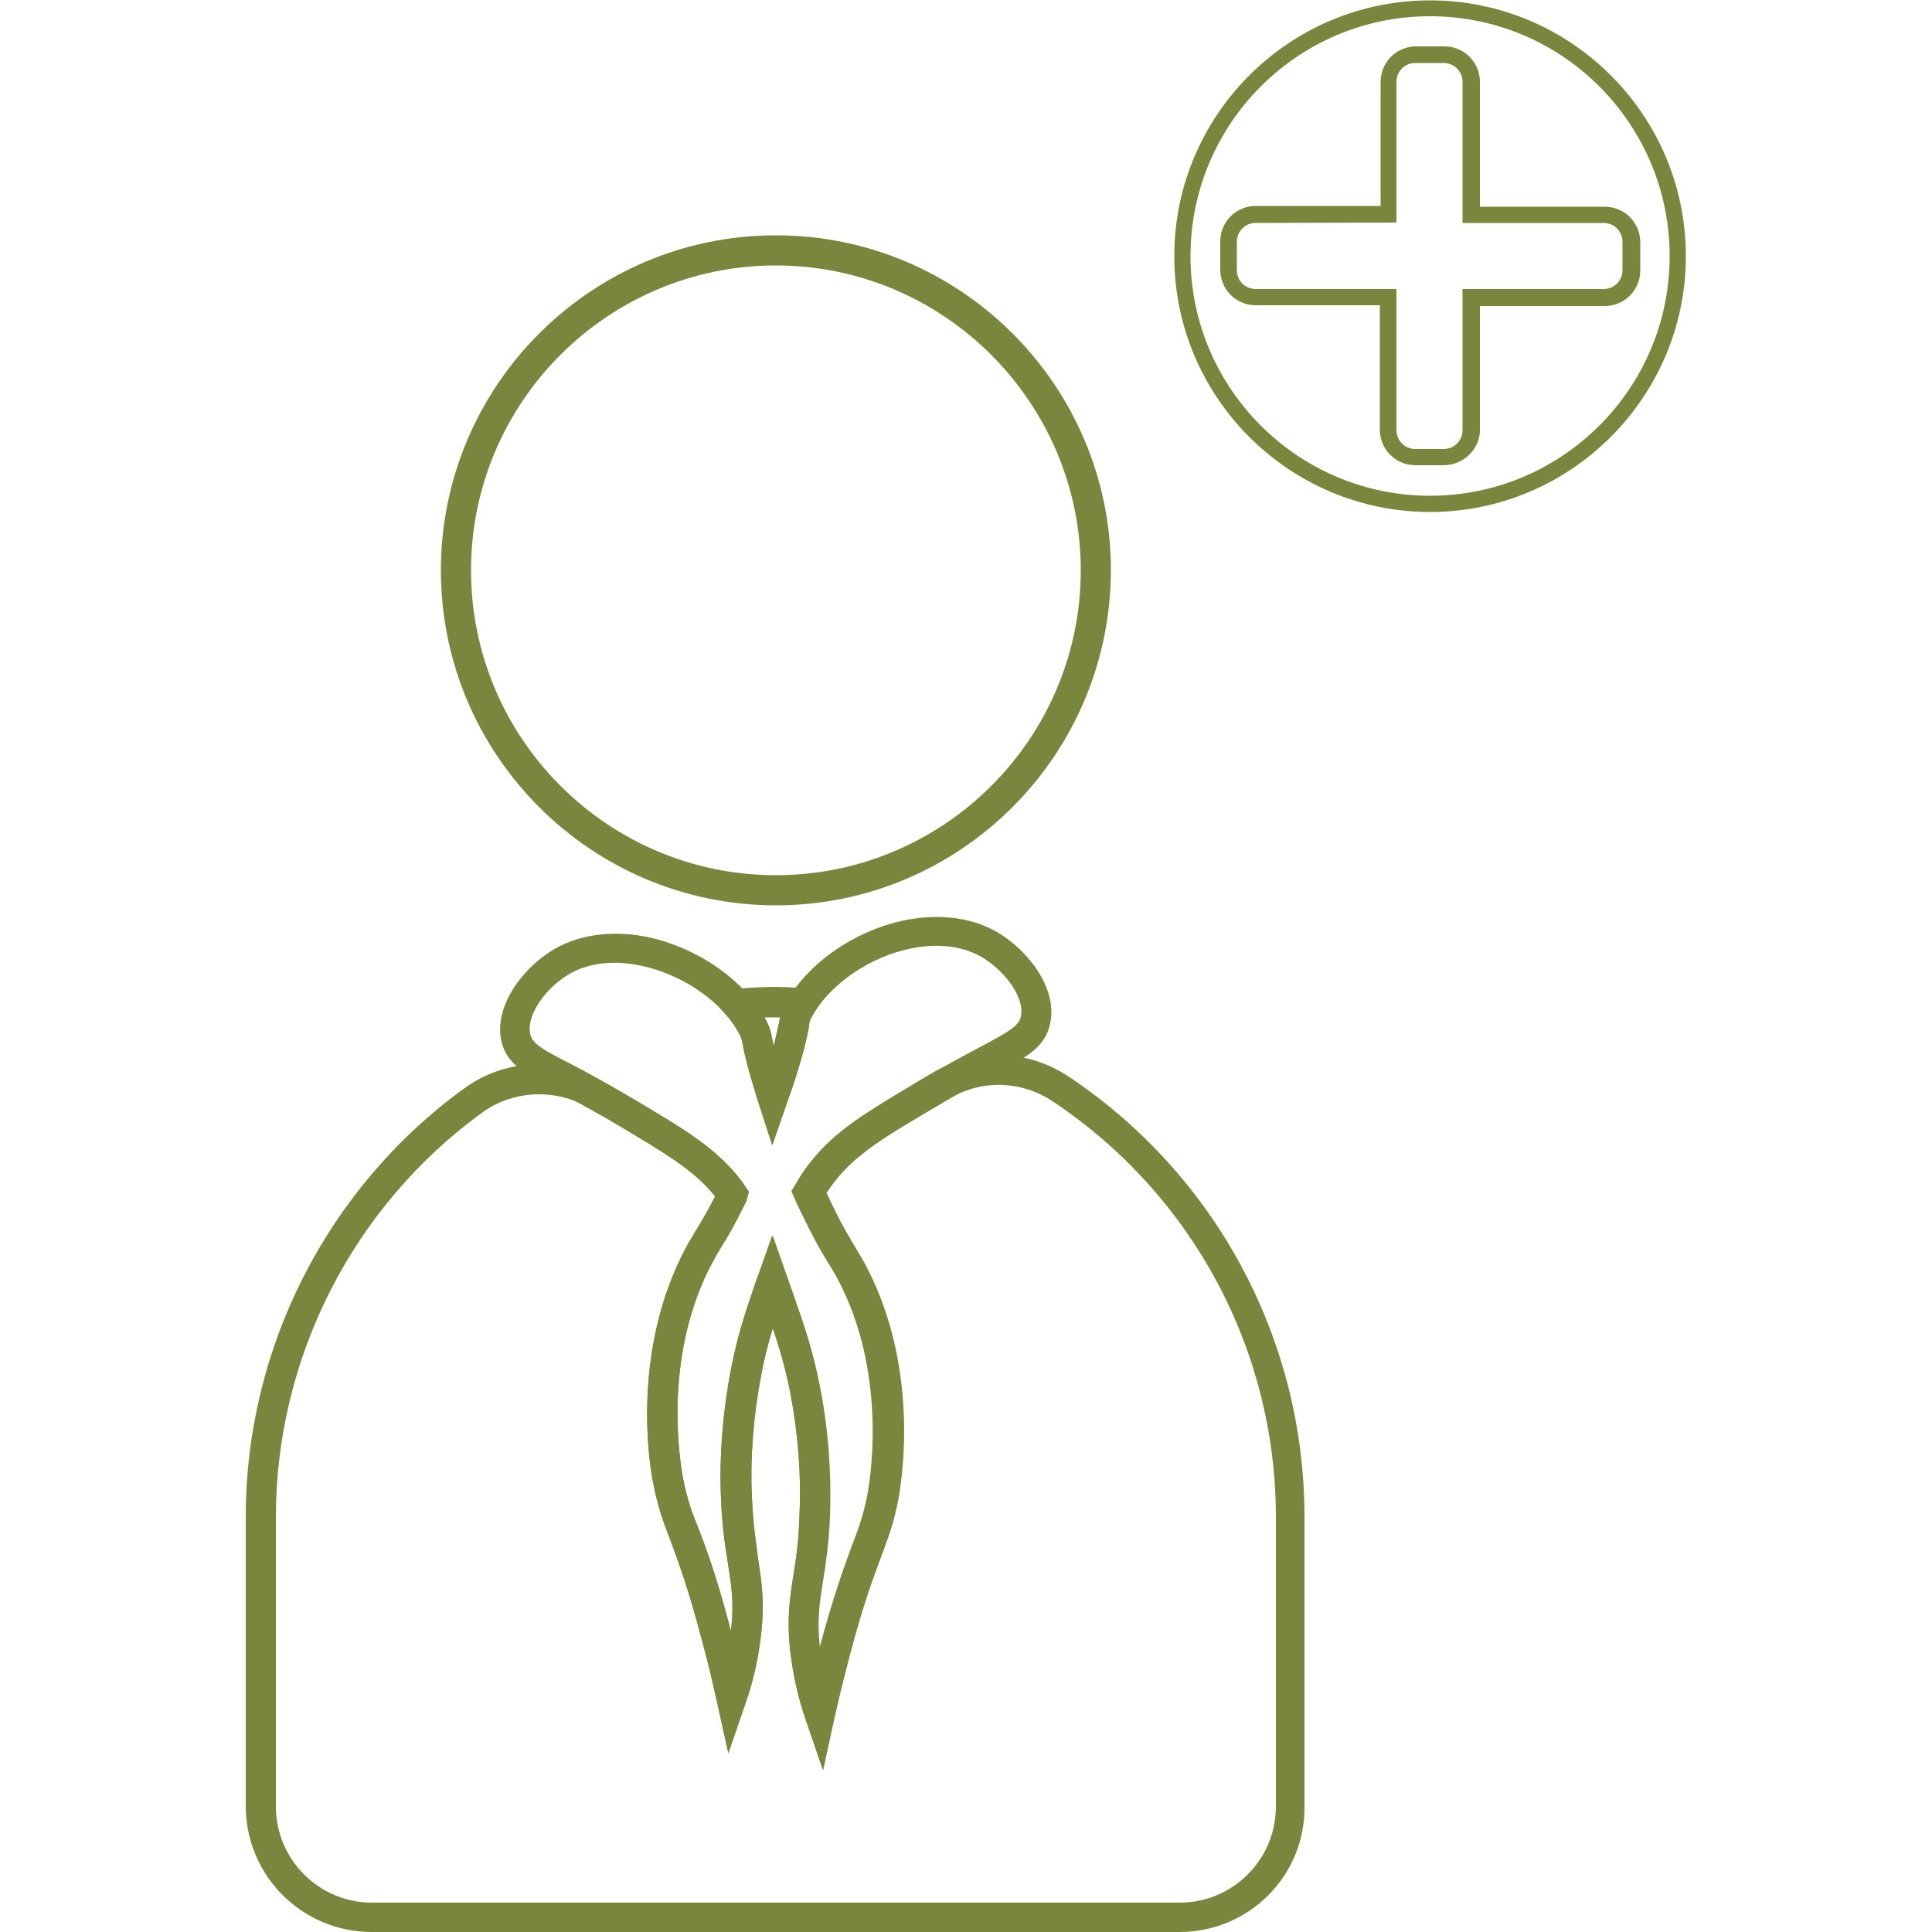
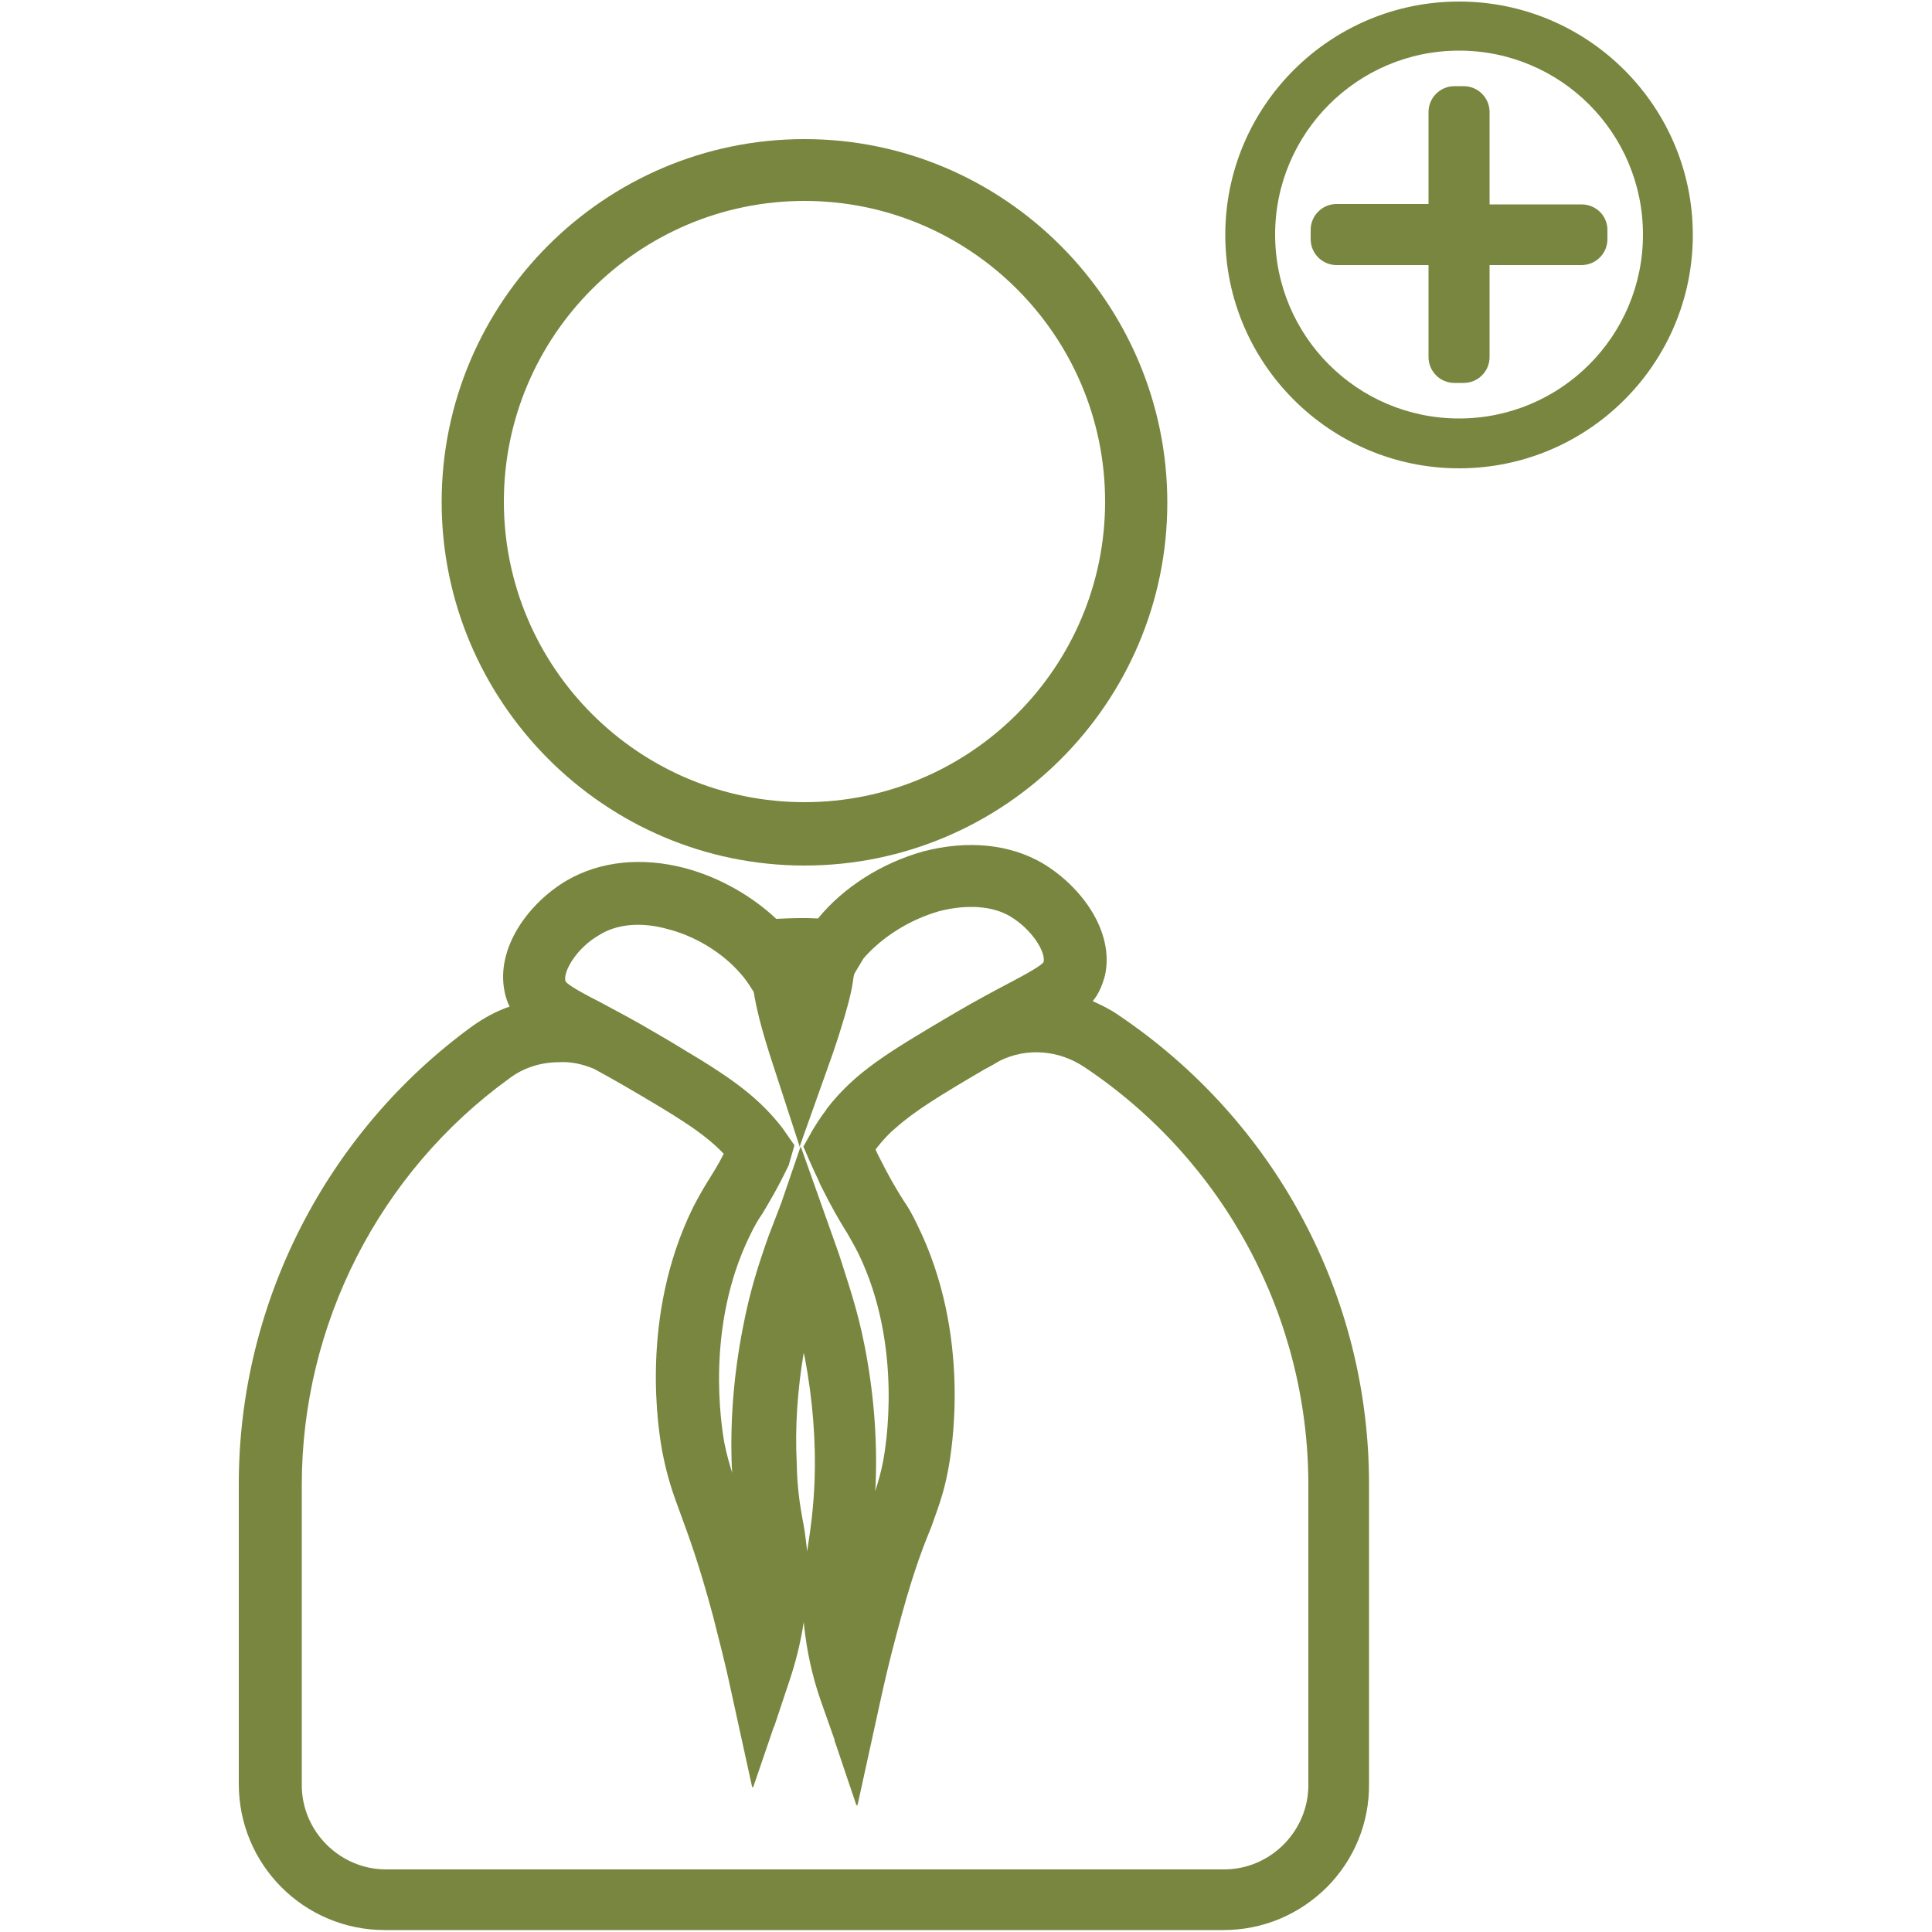
<svg xmlns="http://www.w3.org/2000/svg" version="1.1" id="Layer_1" x="0px" y="0px" viewBox="0 0 500 500" style="enable-background:new 0 0 500 500;" xml:space="preserve">
  <style type="text/css">
- 	.st0{fill:#79863E;}
+ 	.st0{fill:#78863F;}
</style>
  <g>
    <g>
+       <path class="st0" d="M208.2,224c51.8,0,93.9-42.2,93.9-93.9S260,36,208.2,36s-93.9,42.2-93.9,93.9S156.4,224,208.2,224z M208.2,52    c42.9,0,77.8,34.9,77.8,77.8s-34.9,77.8-77.8,77.8s-77.8-34.9-77.8-77.8S165.3,52,208.2,52z" />
+       <path class="st0" d="M289.3,262.6c-2-1.4-4.3-2.5-6.5-3.5c1.5-1.8,2.5-4.1,3.2-6.8c2.4-11.4-6.3-23-16.2-28.9    c-8.6-5-19.4-6-30.7-3.1c-10.9,3-20.9,9.4-27.4,17.4c-3.5-0.2-6.8-0.1-10.8,0.1c-6.3-5.9-14.6-10.7-23.5-13.1    c-11.3-3-22.1-1.8-30.6,3.1c-9.8,5.7-18.6,17.4-16.2,28.9c0.3,1.4,0.7,2.7,1.3,3.8c-3.5,1.2-6.6,2.9-9.7,5.1    C84.4,293.1,61.8,337.4,61.8,384v77.7c0,20.9,16.9,37.8,37.8,37.8h217c10.2,0,19.7-4,26.9-11.2c7-7.1,10.9-16.6,10.8-26.6V384    C354.3,335.4,330.1,290,289.3,262.6z M173,240.5c6.6,1.7,13.1,5.6,17.5,10.2l1.1,1.2c1.1,1.2,2,2.5,3,4.1c0.5,0.7,0.5,0.7,0.7,2.1    c0.5,2.7,1.3,6.5,3.8,14.5l7.9,24.3v-0.1l0.1,0.2l-4.9,14.3l-3.3,8.6c-2.4,6.8-4.8,13.9-6.7,24c-2.3,11.8-3.3,24.1-2.8,35.9    c0,0.5,0.1,0.9,0.1,1.4c-0.7-2.3-1.4-4.6-2-7.6c-0.9-4.9-4.9-30.3,6.5-53.7c1.2-2.5,2.1-4.1,3.3-5.8c1.7-2.9,3.6-5.9,6.8-12.5    l1.5-5.2l-3.2-4.6c-5.5-7-11.5-11.6-21.2-17.6c-3.4-2-7-4.3-11.2-6.7c-5.9-3.5-10.7-6-14.6-8.1c-3.7-1.9-8.9-4.6-9.1-5.6    c-0.5-2.7,3.2-8.6,8.6-11.7C159.5,239.1,166,238.5,173,240.5z M243.1,235.8c7.1-1.8,13.8-1.4,18.4,1.4c5.4,3.2,9.1,9,8.6,11.7    c-0.2,0.8-4.7,3.3-9.1,5.6c-3.8,2-8.7,4.6-14.8,8.2c-16.6,9.8-24.9,14.8-32.2,24.2c-0.1,0.2-0.2,0.3-0.3,0.5    c-1.4,1.8-2.5,3.6-3.6,5.4c0,0.1-0.1,0.1-0.1,0.2l-2,3.6l0,0l-0.1,0.1l1.6,3.7c0.8,1.8,1.6,3.6,2.3,5l0.5,1.2    c3.1,6.2,4.9,9.2,6.5,11.8l0.5,0.8c0.8,1.5,1.7,2.9,2.8,5.1c11.8,24.2,7,50.8,6.5,53.6c-0.6,3.2-1.3,5.5-2.1,8    c0-0.5,0.1-1,0.1-1.5c0.5-12-0.5-24.1-2.8-35.9c-1.9-9.8-4.5-17-6.7-24l-9.8-27.6l-0.1,0.2l-0.2-0.5l8.4-23.6    c0.5-1.5,1.1-3.2,1.6-4.8c2.7-8.5,3.5-12.2,3.8-14.7c0.2-1.3,0.2-1.3,0.6-2l2.1-3.5C228.3,242.5,235.4,238,243.1,235.8z     M206.2,378.8c-0.5-9.4,0.2-19.2,1.8-28.7c0.1,0.5,0.2,0.8,0.3,1.3c2,10.7,2.9,21.4,2.5,32.1c-0.3,7.1-1,12-1.6,15.9    c-0.1,0.6-0.2,1.4-0.3,2.1c-0.3-2.3-0.5-4.6-0.9-6.7l-0.3-1.6C207,389.3,206.3,385,206.2,378.8z M153.7,276.6    c2.4,1.3,5.1,2.8,8.2,4.6c13,7.6,20.2,11.9,25.4,17.4c-1.5,3-2.7,4.8-3.8,6.6L183,306c-1.1,1.8-2.2,3.7-3.6,6.4    c-14,28.4-9,58.1-7.9,63.8c1.3,6.5,2.7,10.4,4.7,15.8c2,5.5,4.6,12.3,8.4,26.5c1.7,6.6,3.1,12.3,3.9,15.9l6.2,28.3l0.1-0.4    l0.1,0.3l5.4-15.8v0.2l3.9-11.7c1.7-5,3-10.2,3.8-15.5c0,0.3,0.1,0.5,0.1,0.9c0.7,6.6,2.1,13.1,4.3,19.4l3.6,10.2v0.7l0.1-0.4v0.1    v0.3v-0.2l5.6,16.6l0.1-0.5l0.1,0.4l6.2-28.3c0.8-3.6,2.1-9.3,3.9-16c3.7-14.1,6.2-20.9,8.6-26.8l0.3-0.7    c1.6-4.6,3.2-8.4,4.4-14.7c1.1-5.6,6.1-35.4-7.9-63.8c-1.3-2.7-2.3-4.5-3.5-6.2l-1-1.6c-1.4-2.3-2.9-4.8-5.5-10    c-0.3-0.5-0.5-1.1-0.8-1.7c0.2-0.3,0.4-0.5,0.6-0.8c1.3-1.6,2.8-3.3,4.5-4.7c5-4.5,11.9-8.7,23-15.2c1.5-0.8,2.8-1.5,4.1-2.3    c6.9-3.4,15.2-2.8,21.9,1.7c36.2,24.2,57.9,64.7,57.9,108.1v77.7c0,11.9-9.8,21.8-21.8,21.8H99.9c-11.9,0-21.8-9.8-21.8-21.8    v-77.7c0-41.5,20-80.8,53.7-105.2c3.7-2.8,8.2-4.2,12.9-4.2C147.7,274.7,150.8,275.4,153.7,276.6z" />
+     </g>
+     <g>
      <g>
-         <g>
-           <path class="st0" d="M200.8,234.3c-47.8,0-86.7-38.9-86.7-86.7c0-47.8,38.9-86.7,86.7-86.7c47.8,0,86.7,38.9,86.7,86.7      C287.4,195.4,248.6,234.3,200.8,234.3z M200.8,68.7c-43.5,0-78.9,35.4-78.9,78.9c0,43.5,35.4,78.9,78.9,78.9      s78.9-35.4,78.9-78.9C279.7,104.2,244.3,68.7,200.8,68.7z" />
-         </g>
+         <path class="st0" d="M409.3,52.9h-23.8V29c0-3.7-3-6.7-6.7-6.7h-2.4c-3.7,0-6.7,3-6.7,6.7v23.8h-23.8c-3.7,0-6.7,3-6.7,6.7v2.4     c0,3.7,3,6.7,6.7,6.7h23.8v23.8c0,3.7,3,6.7,6.7,6.7h2.4c3.7,0,6.7-3,6.7-6.7V68.6h23.8c3.7,0,6.7-3,6.7-6.7v-2.4     C416,55.8,413,52.9,409.3,52.9z" />
      </g>
      <g>
-         <g>
-           <path class="st0" d="M213,458.2l-4.5-13.1c-2-5.8-3.3-11.8-4-17.8c-0.9-8.4-0.1-13.5,0.8-19.3c0.7-4.2,1.4-8.9,1.6-15.8      c0.5-10.7-0.4-21.4-2.4-31.8c-1.3-6.6-2.9-11.8-4.5-16.6c-1.1,3.7-2.2,7.6-3,12.2c-2,10.3-2.9,21.3-2.4,31.8      c0.3,7,1.1,11.7,1.6,15.8c0.9,5.9,1.7,10.9,0.8,19.3c-0.7,6.1-2,12.1-4,17.8l-4.5,13.1l-3-13.5c-0.8-3.6-2-9-3.8-15.6      c-3.7-14.1-6.3-20.8-8.3-26.3c-1.8-4.6-3.1-8.2-4.3-14.2c-1.1-5.3-5.5-33,7.3-59c1.4-2.8,2.5-4.6,3.7-6.6c1.3-2.1,2.7-4.4,5-8.9      c-5.5-6.9-12.9-11.2-27.2-19.7c-5.5-3.2-10-5.5-13.5-7.5c-8.6-4.6-13.4-7.1-14.7-13.3c-1.8-9,5.7-18.9,13.8-23.6      c7.3-4.2,16.8-5.1,26.6-2.5c11.8,3.2,22.5,10.9,27.8,20.3c1.3,2.4,1.6,3.6,2,5.8c0.1,0.5,0.2,0.9,0.3,1.6c0.8-3,1.1-4.7,1.4-6      c0.4-2.2,0.7-3.4,2-5.7c5.3-9.3,16-17.1,27.8-20.3c9.8-2.6,19.3-1.8,26.6,2.4l0,0c8.1,4.7,15.7,14.6,13.8,23.6      c-1.3,6.3-6.1,8.8-14.7,13.3c-3.6,1.8-8,4.2-13.5,7.5c-14.8,8.7-22.2,13.1-27.8,20.4c-0.7,0.9-1.4,1.9-2,2.8      c0.7,1.5,1.3,2.7,1.8,3.8c2.7,5.5,4.4,8.1,5.7,10.4c1.2,2,2.3,3.7,3.7,6.6c12.8,26.1,8.3,53.8,7.3,59c-1.2,6.1-2.6,9.6-4.3,14.2      c-2,5.4-4.6,12.1-8.3,26.2c-1.7,6.5-3,12-3.8,15.6L213,458.2z M200,319.8l5.8,16.5c2.1,6.1,4.6,13.1,6.4,22.5      c2.2,11,3,22.4,2.6,33.6c-0.3,7.4-1.1,12.3-1.8,16.8c-0.9,5.7-1.6,10-0.8,17.3c0,0.1,0,0.2,0,0.3c3.8-14.2,6.5-21.4,8.4-26.6      c1.7-4.4,2.9-7.6,4-13c0.6-3,5.4-29.7-6.6-54.2c-1.3-2.6-2.2-4.2-3.3-5.9c-1.5-2.4-3.2-5.2-6.1-11.1c-0.8-1.6-1.8-3.6-2.8-5.9      l-0.9-1.8l1-1.7c1.1-1.9,2.2-3.6,3.6-5.4c6.5-8.5,14.4-13.1,30-22.4c5.6-3.3,10.2-5.7,13.9-7.7c7.7-4.1,10.2-5.5,10.8-8      c1.1-5.1-4.4-12-10.1-15.4c-5.5-3.2-12.9-3.8-20.6-1.7c-9.8,2.6-18.8,9.2-23.1,16.6c-0.8,1.4-0.9,1.6-1.1,3.4      c-0.4,2.1-1.1,5.7-3.6,13.5c-0.5,1.6-1,3-1.5,4.4l-4.4,12.4l-4-12.4c-2.4-7.8-3.2-11.3-3.6-13.5c-0.3-1.7-0.4-2-1.2-3.4      c-4.2-7.5-13.3-14-23.1-16.6c-7.8-2.1-15.2-1.5-20.6,1.7c-5.7,3.3-11.1,10.3-10.1,15.4c0.5,2.6,3,4,10.8,8      c3.7,1.9,8.2,4.4,13.9,7.7c15.6,9.2,23.5,13.9,30,22.4l1.9,2.8l-0.7,2.5c-3.2,6.5-4.9,9.3-6.4,11.7c-1.1,1.8-2,3.4-3.3,5.9      c-11.7,23.8-7.5,49.3-6.6,54.2c1.1,5.4,2.2,8.6,4,12.9c2,5.2,4.7,12.4,8.4,26.6c0-0.1,0-0.2,0-0.3c0.8-7.4,0.1-11.5-0.8-17.3      c-0.7-4.4-1.5-9.3-1.8-16.8c-0.5-11.1,0.5-22.8,2.6-33.6c1.8-9.4,4.2-16,6.4-22.5L200,319.8z" />
-         </g>
+         <path class="st0" d="M377.6,121.2c-33.3,0-60.5-27.1-60.5-60.4s27.1-60.4,60.5-60.4s60.5,27.1,60.5,60.4S411,121.2,377.6,121.2z      M377.6,13.1c-26.2,0-47.6,21.3-47.6,47.6s21.3,47.6,47.6,47.6s47.6-21.3,47.6-47.6S403.9,13.1,377.6,13.1z" />
      </g>
-       <g>
-         <g>
-           <g>
-             <path class="st0" d="M199.9,296.4l-4-12.4c-2.4-7.8-3.2-11.3-3.6-13.5c-0.3-1.7-0.4-2-1.2-3.4l0,0c-0.9-1.6-2-3.2-3.4-4.7       l-5.2-5.9l7.8-0.6c5.4-0.4,10.4-0.7,15.4-0.3l8.7,0.5l-3.4,5.5l-3.4-0.8v0.2l2.8,1.6c-0.8,1.3-0.9,1.6-1.1,3.4       c-0.4,2.1-1.1,5.7-3.6,13.5c-0.5,1.6-1,3-1.5,4.4L199.9,296.4z M197.9,263.3c1.3,2.4,1.6,3.6,2,5.8c0.1,0.5,0.2,0.9,0.3,1.6       c0.8-3,1.1-4.8,1.4-6c0.1-0.5,0.2-0.9,0.3-1.4C200.6,263.3,199.2,263.3,197.9,263.3C197.9,263.3,197.9,263.3,197.9,263.3       L197.9,263.3z" />
-           </g>
-         </g>
-         <g>
-           <g>
-             <path class="st0" d="M305.2,500h-209c-18,0-32.6-14.6-32.6-32.6v-74.9c0-43.7,21.1-85.1,56.5-110.8c10.2-7.5,24-8.3,35.1-2.2       c2,1.1,4.2,2.4,6.7,3.8c15.6,9.2,23.5,13.9,30,22.4l1.9,2.8l-0.7,2.5c-3.2,6.5-4.9,9.3-6.4,11.7c-1.1,1.8-2,3.4-3.3,5.9       c-11.7,23.8-7.5,49.3-6.6,54.2c1.1,5.4,2.2,8.6,4,12.9c2,5.2,4.7,12.4,8.4,26.6c0-0.1,0-0.2,0-0.3c0.8-7.4,0.1-11.5-0.8-17.3       c-0.7-4.4-1.5-9.3-1.8-16.8c-0.5-11.1,0.5-22.8,2.6-33.6c1.8-9.4,4.2-16,6.4-22.5l4.2-12l5.8,16.5c2.1,6.1,4.6,13.1,6.4,22.5       c2.2,11,3,22.4,2.6,33.6c-0.3,7.4-1.1,12.3-1.8,16.8c-0.9,5.7-1.6,10-0.8,17.3c0,0.1,0,0.2,0,0.3c3.8-14.2,6.5-21.4,8.4-26.6       c1.7-4.4,2.9-7.6,4-13c0.6-3,5.4-29.7-6.6-54.2c-1.3-2.6-2.2-4.2-3.3-5.9c-1.5-2.4-3.2-5.2-6.1-11.1c-0.8-1.6-1.8-3.6-2.8-5.9       l-0.8-1.8l1-1.7c1.1-1.9,2.2-3.7,3.6-5.4c6.5-8.5,14.4-13.1,30-22.4l2.2-1.3c11.1-6.4,24.5-5.9,35.1,1.2l0,0       c38.1,25.5,60.9,68.1,60.9,113.9v74.9C337.8,485.4,323.3,500,305.2,500z M139.5,283.2c-5.2,0-10.4,1.6-14.8,4.8       c-33.4,24.3-53.3,63.4-53.3,104.6v74.9c0,13.7,11.1,24.9,24.9,24.9h209c13.7,0,24.9-11.1,24.9-24.9v-74.9       c0-43.1-21.5-83.3-57.5-107.4c-8.1-5.5-18.3-5.9-26.6-1.1l-2.4,1.4c-14.8,8.7-22.2,13.1-27.8,20.4c-0.7,0.9-1.4,1.9-2,2.8       c0.7,1.5,1.3,2.7,1.8,3.8c2.7,5.5,4.4,8.1,5.7,10.4c1.2,2,2.3,3.7,3.7,6.6c12.8,26.1,8.3,53.8,7.3,59       c-1.2,6.1-2.6,9.6-4.3,14.2c-2,5.4-4.6,12.1-8.3,26.2c-1.7,6.5-3,12-3.8,15.6l-3,13.5l-4.5-13.1c-2-5.8-3.3-11.8-4-17.8       c-0.9-8.4-0.1-13.5,0.8-19.3c0.7-4.2,1.4-8.9,1.6-15.8c0.5-10.7-0.4-21.4-2.4-31.8c-1.3-6.6-2.9-11.8-4.5-16.6       c-1.1,3.7-2.2,7.6-3,12.2c-2,10.3-2.9,21.3-2.4,31.8c0.3,7,1.1,11.7,1.6,15.8c0.9,5.9,1.7,10.9,0.8,19.3       c-0.7,6.1-2,12.1-4,17.8l-4.5,13.1l-3-13.5c-0.8-3.6-2-9-3.8-15.6c-3.7-14.1-6.3-20.8-8.3-26.3c-1.8-4.6-3.1-8.2-4.3-14.2       c-1.1-5.3-5.5-33,7.3-59c1.4-2.8,2.5-4.6,3.7-6.6c1.3-2.1,2.7-4.4,5-8.9c-5.5-6.9-12.9-11.2-27.2-19.7       c-2.3-1.4-4.5-2.6-6.5-3.7C147.8,284.2,143.6,283.2,139.5,283.2z" />
-           </g>
-         </g>
-       </g>
-     </g>
-     <g>
-       <path class="st0" d="M370.1,132.5c-36.5,0-66.2-29.7-66.2-66.2c0-36.5,29.7-66.2,66.2-66.2c36.5,0,66.2,29.7,66.2,66.2    C436.3,102.7,406.6,132.5,370.1,132.5z M370.1,4.2c-34.2,0-62,27.8-62,62.1c0,34.2,27.8,62,62,62s62-27.8,62-62    C432.1,32,404.3,4.2,370.1,4.2z M373.6,120.4h-7.3c-5.1,0-9.2-4.1-9.2-9.2V79H325c-5.1,0-9.2-4.1-9.2-9.2v-7.3    c0-5.1,4.1-9.2,9.2-9.2h32.3V21.2c0-5.1,4.1-9.2,9.2-9.2h7.3c5.1,0,9.2,4.1,9.2,9.2v32.3h32.3c5.1,0,9.2,4.1,9.2,9.2v7.3    c0,5.1-4.1,9.2-9.2,9.2h-32.3v32.3C382.9,116.3,378.7,120.4,373.6,120.4z M325,57.7c-2.8,0-4.9,2.2-4.9,4.9v7.3    c0,2.8,2.2,4.9,4.9,4.9h36.4v36.5c0,2.8,2.2,4.9,4.9,4.9h7.3c2.8,0,4.9-2.2,4.9-4.9V74.8h36.5c2.8,0,4.9-2.2,4.9-4.9v-7.3    c0-2.8-2.2-4.9-4.9-4.9h-36.5V21.2c0-2.8-2.2-4.9-4.9-4.9h-7.3c-2.8,0-4.9,2.2-4.9,4.9v36.4L325,57.7L325,57.7z" />
    </g>
  </g>
</svg>
